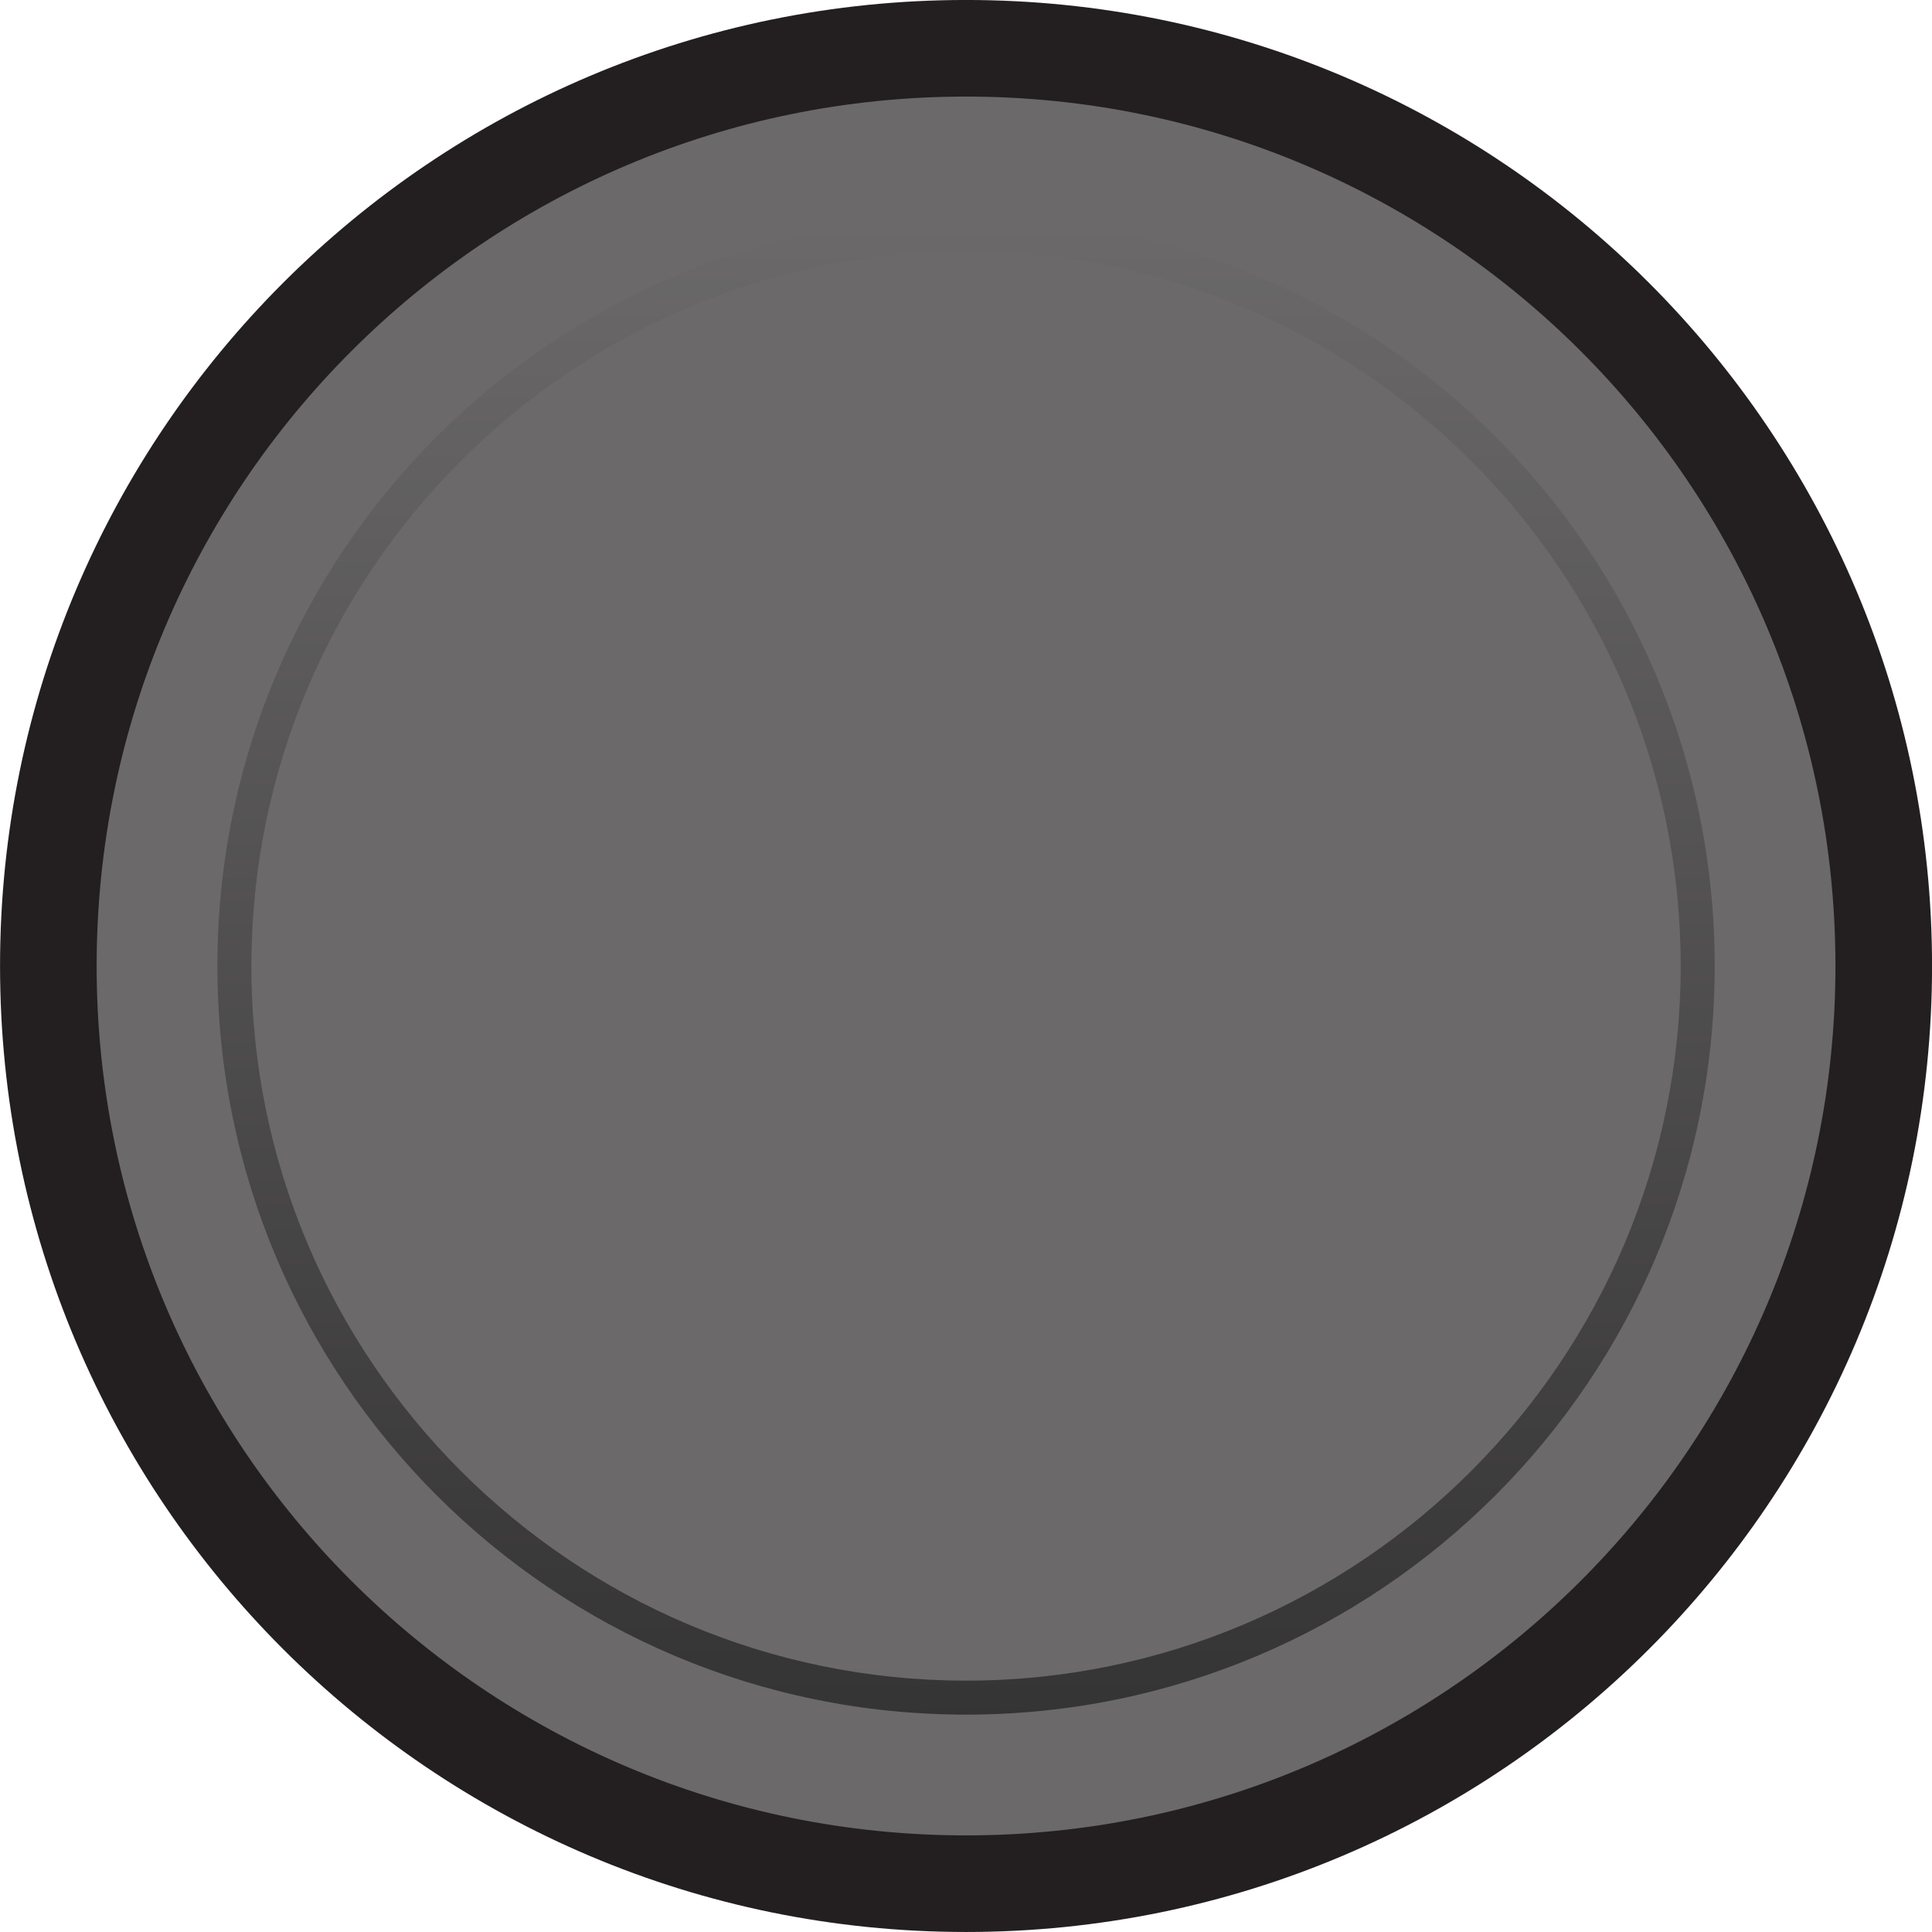
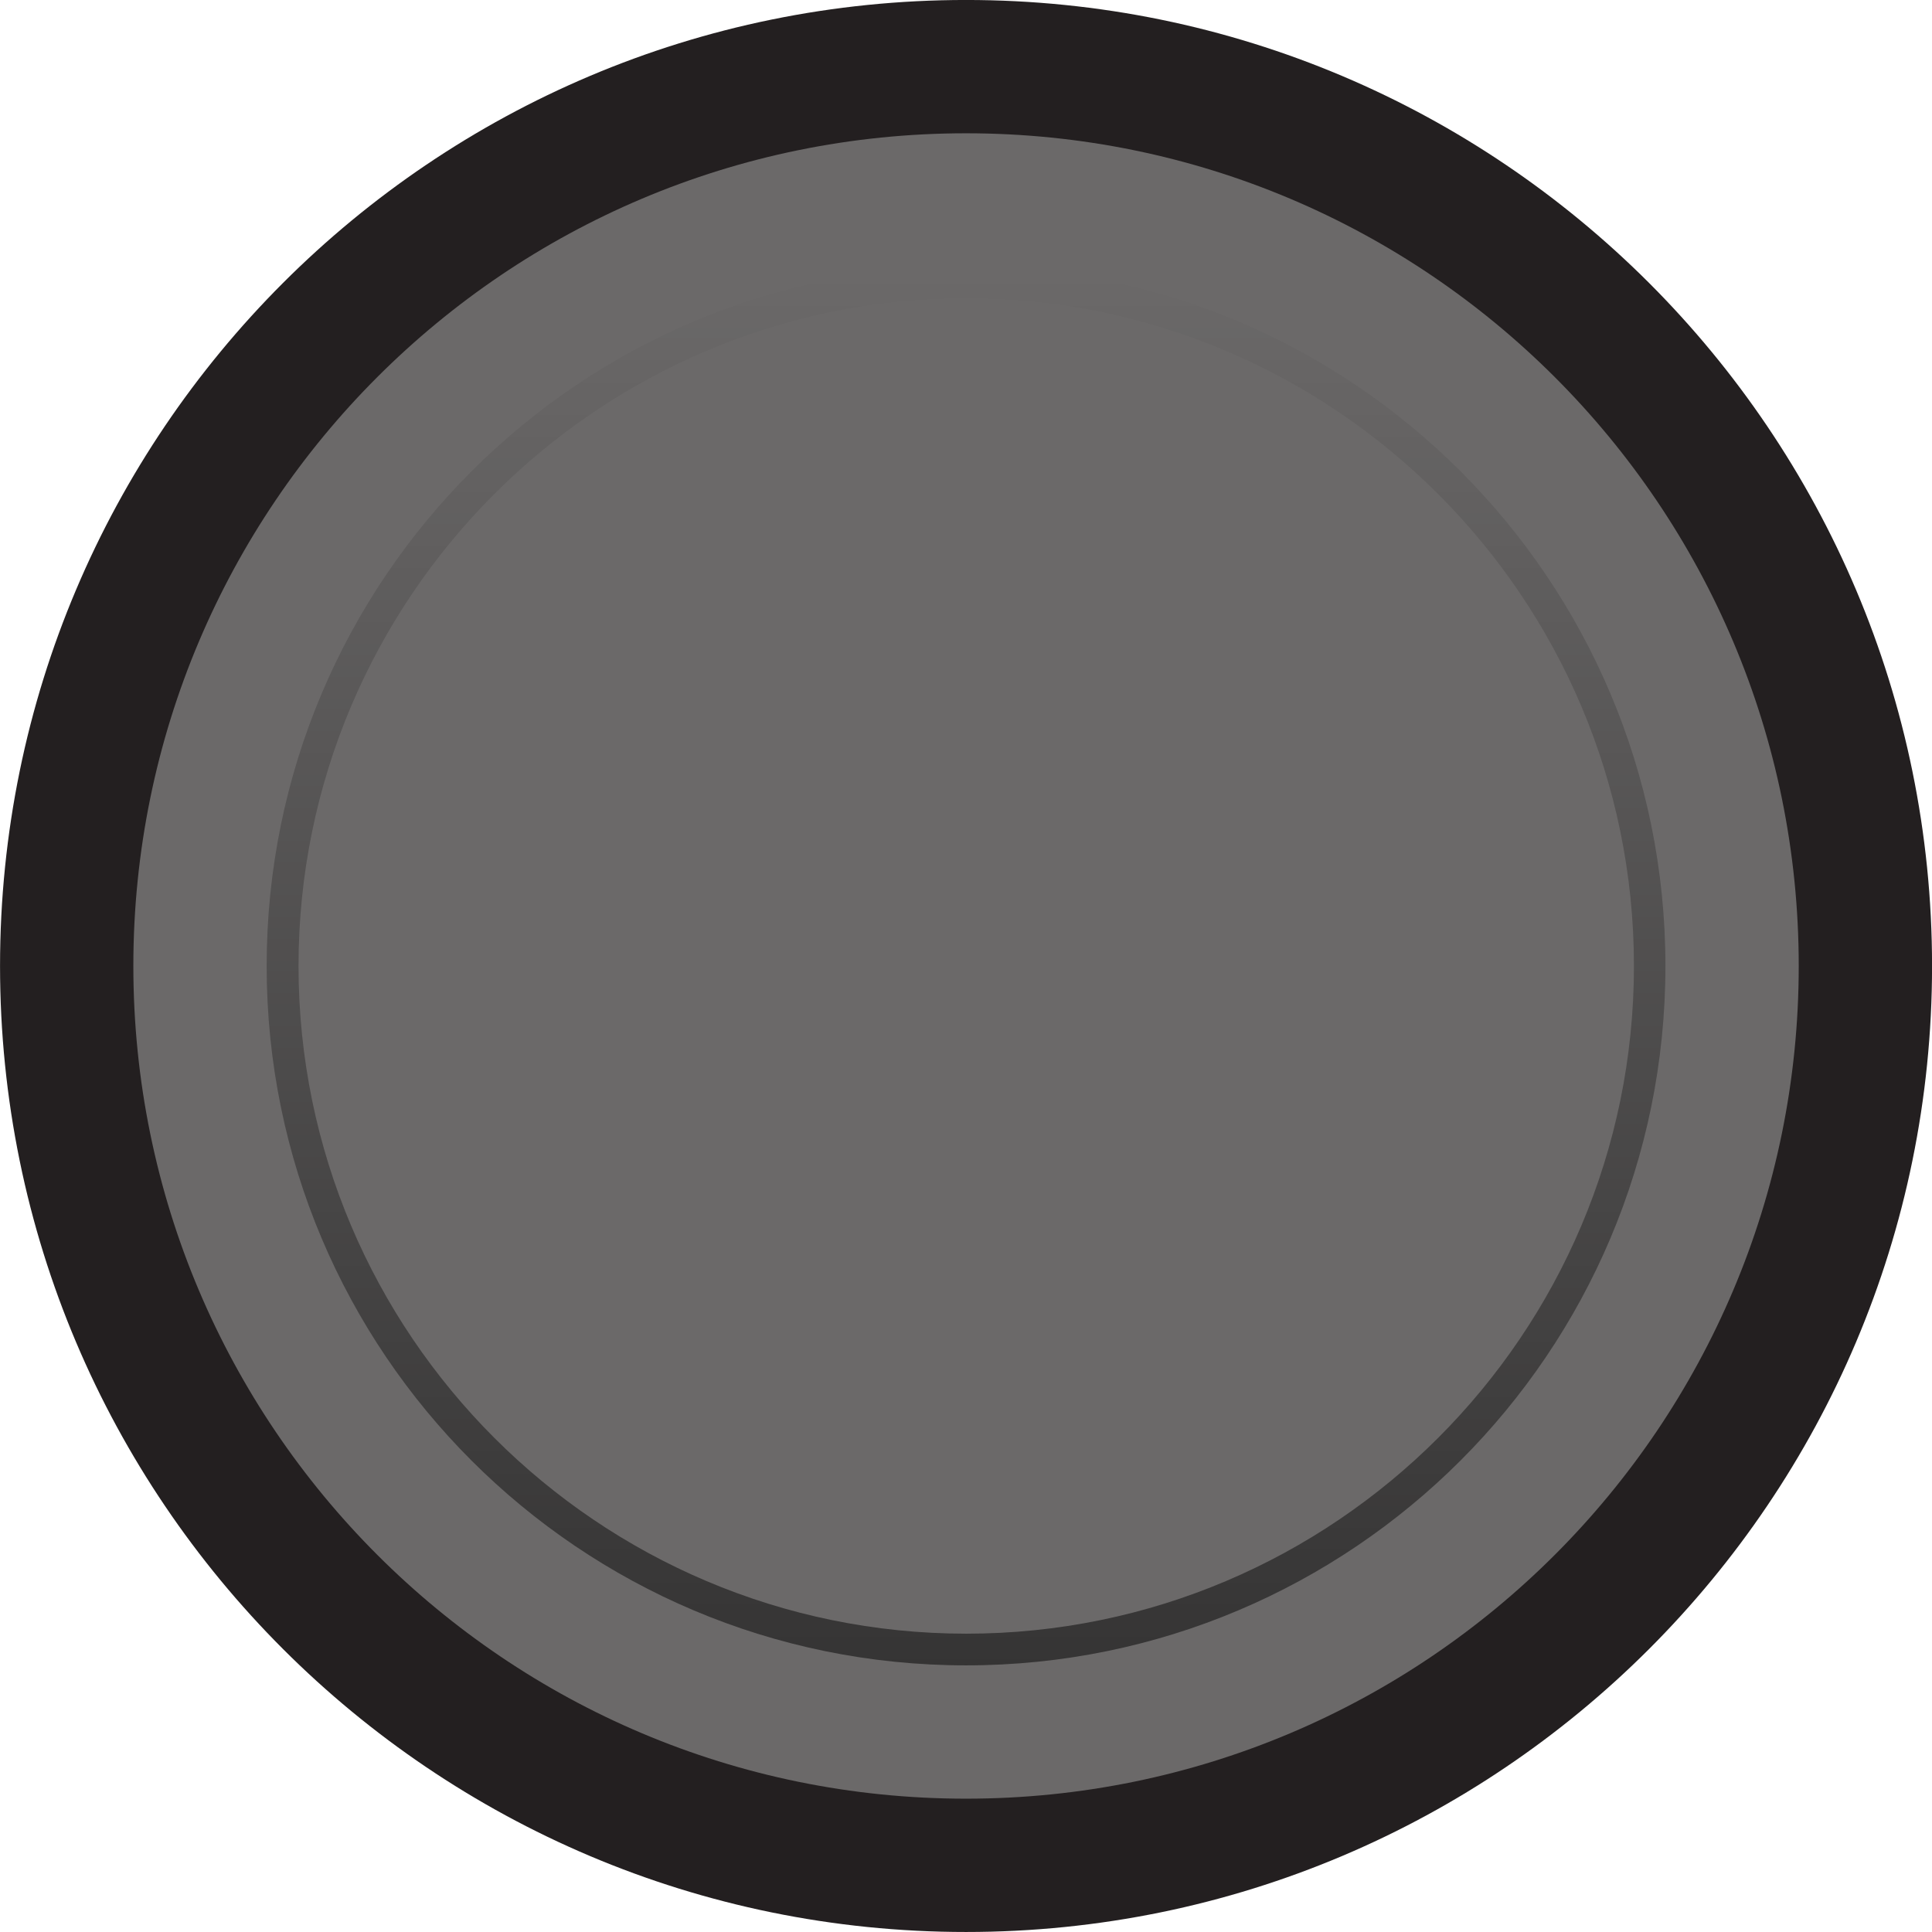
<svg xmlns="http://www.w3.org/2000/svg" xmlns:xlink="http://www.w3.org/1999/xlink" width="7.673mm" height="7.673mm" viewBox="0 0 7.673 7.673" version="1.1" id="svg18405">
  <defs id="defs18399">
    <linearGradient id="linearGradient19429">
      <stop style="stop-color:#000000;stop-opacity:0.502" offset="0" id="stop19425" />
      <stop style="stop-color:#000000;stop-opacity:0;" offset="1" id="stop19427" />
    </linearGradient>
    <linearGradient id="linearGradient18002" spreadMethod="pad" gradientTransform="matrix(0,21.96777,-21.96777,0,4.883e-4,-10.98389)" gradientUnits="userSpaceOnUse" y2="0" x2="1" y1="0" x1="0">
      <stop id="stop19357" offset="0" style="stop-opacity:1;stop-color:#ff0003" />
      <stop id="stop19359" offset="1" style="stop-opacity:1;stop-color:#00ff00" />
    </linearGradient>
    <clipPath clipPathUnits="userSpaceOnUse" id="clipPath17960">
      <path d="M -14.173,14.173 H 14.173 V -14.173 H -14.173 Z" id="path17958" />
    </clipPath>
    <clipPath clipPathUnits="userSpaceOnUse" id="clipPath17972">
      <path d="M -12.755,12.755 H 12.756 V -12.755 H -12.755 Z" id="path17970" />
    </clipPath>
    <clipPath clipPathUnits="userSpaceOnUse" id="clipPath17988">
      <path d="M -10.984,10.984 H 10.985 V -10.984 H -10.984 Z" id="path17986" />
    </clipPath>
    <clipPath clipPathUnits="userSpaceOnUse" id="clipPath17992">
      <path d="m 0,-10.984 c -6.067,0 -10.984,4.919 -10.984,10.984 0,6.065 4.917,10.984 10.984,10.984 C 6.068,10.984 10.985,6.065 10.985,0 10.985,-6.065 6.068,-10.984 0,-10.984 m 0,0.5 c 5.782,0 10.485,4.703 10.485,10.484 0,5.781 -4.703,10.484 -10.485,10.484 -5.781,0 -10.484,-4.703 -10.484,-10.484 0,-5.781 4.703,-10.484 10.484,-10.484" id="path17990" />
    </clipPath>
    <mask maskUnits="userSpaceOnUse" x="0" y="0" width="1" height="1" id="mask18004">
      <g id="g18014">
        <g clip-path="url(#clipPath17996)" id="g18012">
          <g id="g18010">
            <g id="g18008">
              <path d="M -32768,32767 H 32767 V -32768 H -32768 Z" style="fill:url(#linearGradient18002-3);stroke:none" id="path18006" />
            </g>
          </g>
        </g>
      </g>
    </mask>
    <clipPath clipPathUnits="userSpaceOnUse" id="clipPath17996">
      <path d="M -32768,32767 H 32767 V -32768 H -32768 Z" id="path17994" />
    </clipPath>
    <linearGradient x1="0" y1="0" x2="1" y2="0" gradientUnits="userSpaceOnUse" gradientTransform="matrix(0,21.96777,-21.96777,0,4.883e-4,-10.98389)" spreadMethod="pad" id="linearGradient18002-3">
      <stop style="stop-opacity:0;stop-color:#ffffff" offset="0" id="stop17998" />
      <stop style="stop-opacity:1;stop-color:#ffffff" offset="1" id="stop18000" />
    </linearGradient>
    <linearGradient x1="0" y1="0" x2="1" y2="0" gradientUnits="userSpaceOnUse" gradientTransform="matrix(0,21.96777,-21.96777,0,4.883e-4,-10.98389)" spreadMethod="pad" id="linearGradient18020">
      <stop style="stop-opacity:1;stop-color:#231f20" offset="0" id="stop18016" />
      <stop style="stop-opacity:1;stop-color:#231f20" offset="1" id="stop18018" />
    </linearGradient>
-     <linearGradient xlink:href="#linearGradient19429" id="linearGradient19435" x1="79.28" y1="73.994" x2="87.03" y2="73.994" gradientUnits="userSpaceOnUse" gradientTransform="rotate(-90,83.15494,73.99405)" />
+     <linearGradient xlink:href="#linearGradient19429" id="linearGradient19435" x1="79.28" y1="73.994" x2="87.03" y2="73.994" gradientUnits="userSpaceOnUse" gradientTransform="matrix(0,-0.9343235,0.9343235,0,14.02056,151.6877)" />
  </defs>
  <g id="layer1" transform="translate(-78.15481,-71.32105)">
    <g id="g19440" transform="matrix(0.767304,0,0,0.767304,18.18631,18.38158)" style="stroke-width:1.303">
      <path d="m 88.155,73.994 c 0,2.761 -2.239,5 -5,5 -2.761,0 -5,-2.239 -5,-5 0,-2.761 2.239,-5 5,-5 2.761,0 5,2.239 5,5" style="fill:#231f20;fill-opacity:1;fill-rule:nonzero;stroke:none;stroke-width:0.46" id="path17964" />
-       <path id="path17974" style="fill:#6b6969;fill-opacity:1;fill-rule:nonzero;stroke:none;stroke-width:0.46" d="m 87.655,73.994 c 0,2.485 -2.014,4.5 -4.5,4.5 -2.486,0 -4.5,-2.015 -4.5,-4.5 0,-2.485 2.014,-4.5 4.5,-4.5 2.486,0 4.5,2.015 4.5,4.5" />
-       <path id="path18024" style="fill:url(#linearGradient19435);fill-opacity:1;stroke:none;stroke-width:0.46" d="m 79.28,73.994 c 0,2.14 1.735,3.875 3.875,3.875 2.14,0 3.875,-1.735 3.875,-3.875 0,-2.141 -1.735,-3.875 -3.875,-3.875 -2.14,0 -3.875,1.735 -3.875,3.875 m 0.176,0 c 0,-2.04 1.659,-3.699 3.699,-3.699 2.039,0 3.699,1.659 3.699,3.699 0,2.039 -1.659,3.699 -3.699,3.699 -2.039,0 -3.699,-1.659 -3.699,-3.699" />
+       <path id="path17974" style="fill:#6b6969;fill-opacity:1;fill-rule:nonzero;stroke:none;stroke-width:0.46" d="m 87.465,73.994 c 0,2.38 -1.929,4.31 -4.31,4.31 -2.381,0 -4.31,-1.93 -4.31,-4.31 0,-2.38 1.929,-4.31 4.31,-4.31 2.381,0 4.31,1.93 4.31,4.31" />
+       <path id="path18024" style="fill:url(#linearGradient19435);fill-opacity:1;stroke:none;stroke-width:0.46" d="m 79.535,73.994 c 0,2 1.621,3.62 3.62,3.62 1.999,0 3.62,-1.621 3.62,-3.62 0,-2 -1.621,-3.621 -3.62,-3.621 -1.999,0 -3.62,1.621 -3.62,3.621 m 0.165,0 c 0,-1.906 1.55,-3.456 3.456,-3.456 1.905,0 3.456,1.55 3.456,3.456 0,1.905 -1.55,3.456 -3.456,3.456 -1.905,0 -3.456,-1.55 -3.456,-3.456" />
    </g>
  </g>
</svg>
